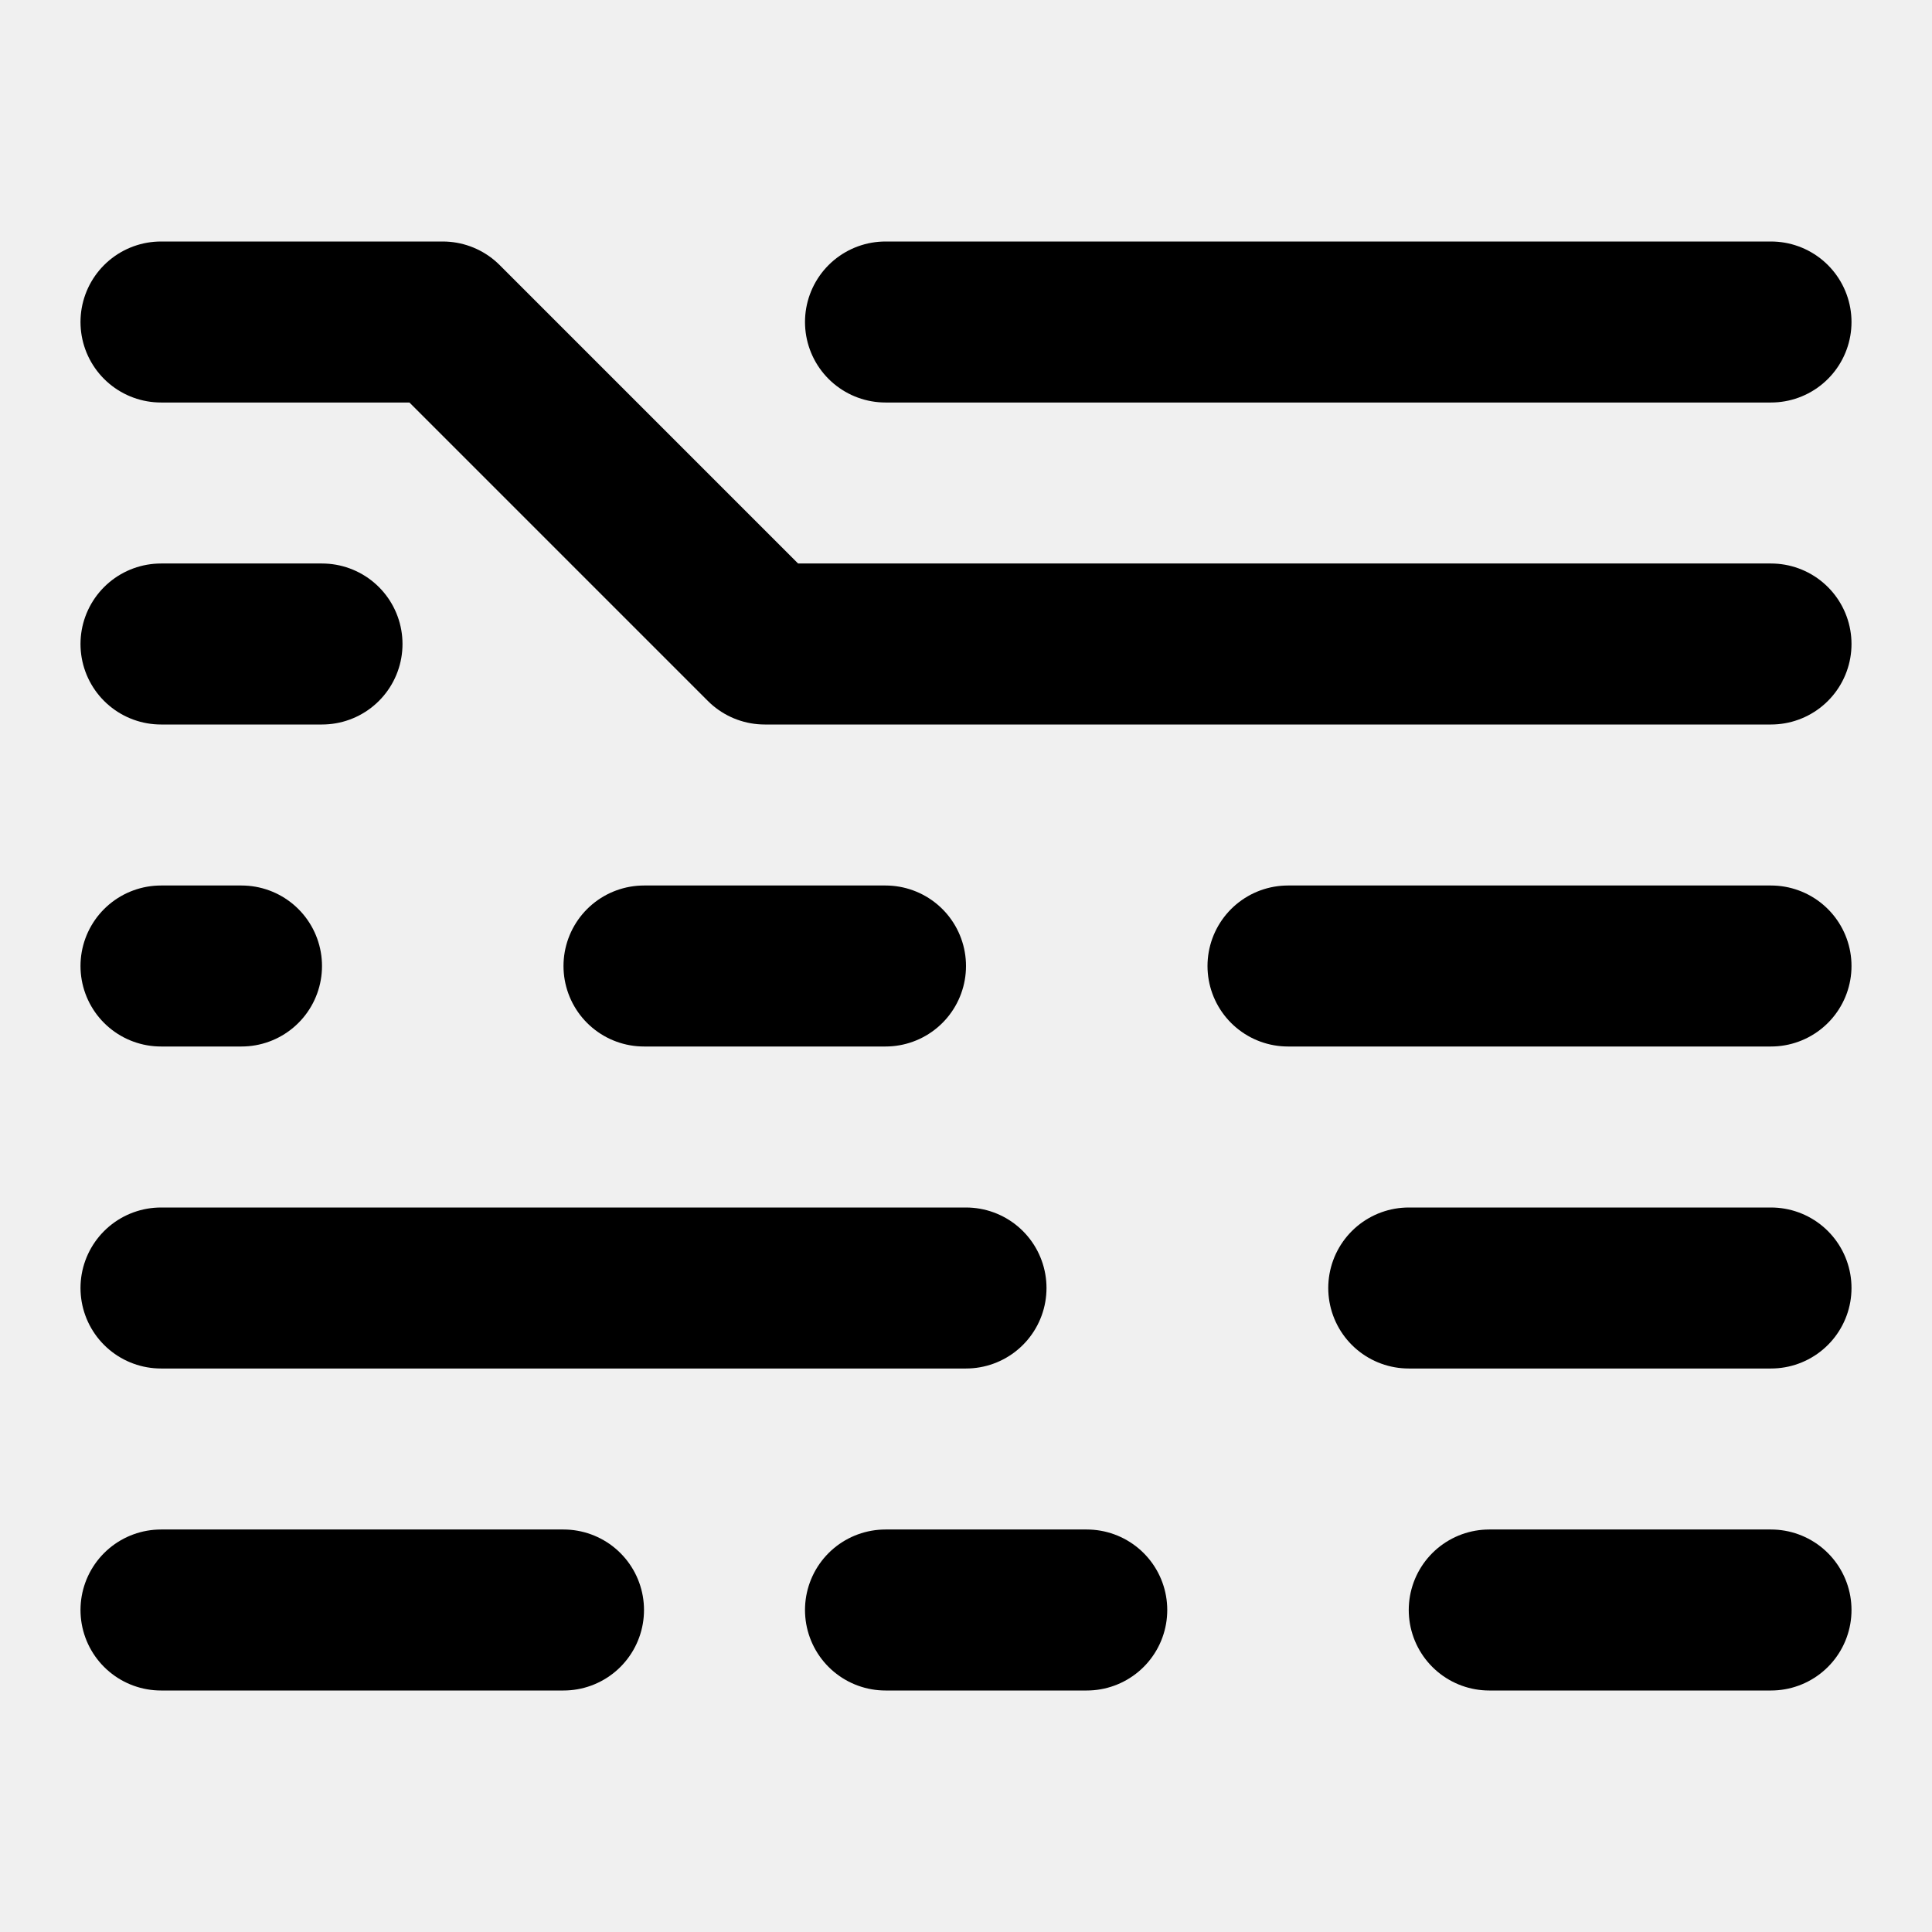
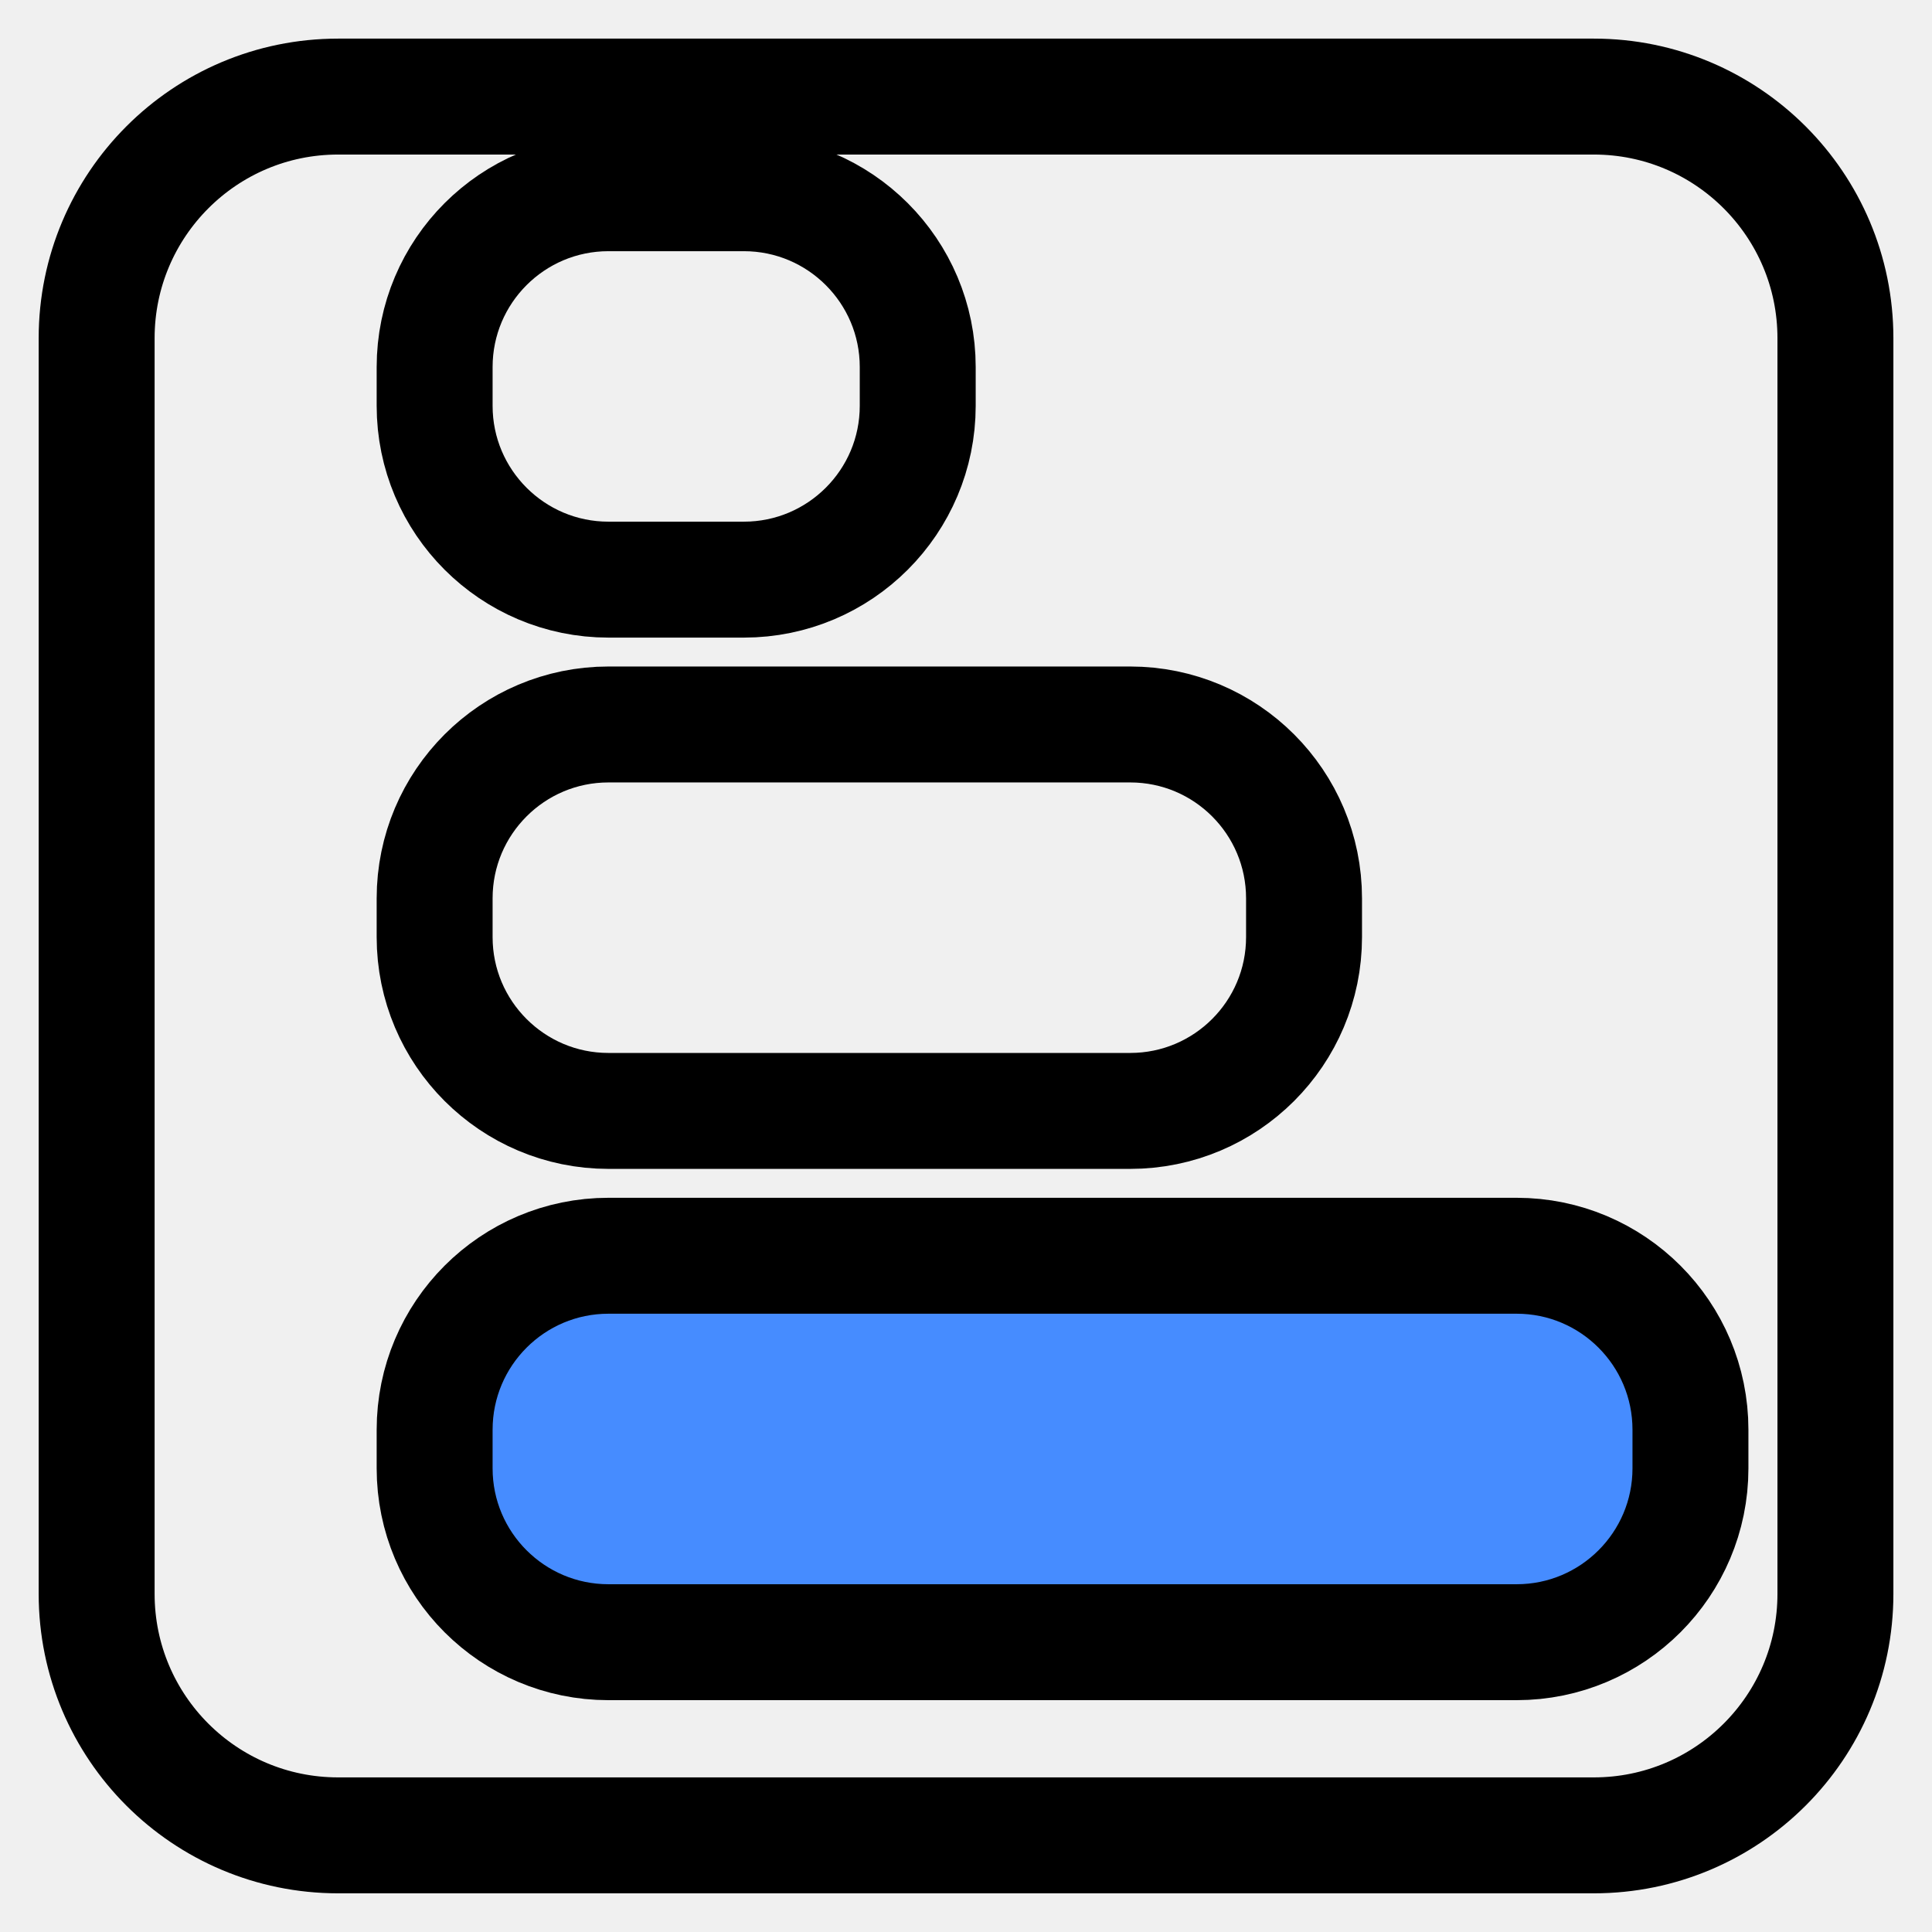
- <svg xmlns="http://www.w3.org/2000/svg" width="800px" height="800px" viewBox="0 0 48 48" fill="none">
-   <rect width="48" height="48" fill="white" fill-opacity="0.01" />
-   <path d="M48 0H0V48H48V0Z" fill="white" fill-opacity="0.01" />
-   <path d="M4 40H14" stroke="#000000" stroke-width="4" stroke-linecap="round" stroke-linejoin="round" />
-   <path d="M4 32H24" stroke="#000000" stroke-width="4" stroke-linecap="round" stroke-linejoin="round" />
-   <path d="M22 40H27" stroke="#000000" stroke-width="4" stroke-linecap="round" stroke-linejoin="round" />
-   <path d="M37 40H44" stroke="#000000" stroke-width="4" stroke-linecap="round" stroke-linejoin="round" />
-   <path d="M35 32H44" stroke="#000000" stroke-width="4" stroke-linecap="round" stroke-linejoin="round" />
-   <path d="M32 24H44" stroke="#000000" stroke-width="4" stroke-linecap="round" stroke-linejoin="round" />
-   <path d="M16 24H22" stroke="#000000" stroke-width="4" stroke-linecap="round" stroke-linejoin="round" />
-   <path d="M4 24H6" stroke="#000000" stroke-width="4" stroke-linecap="round" stroke-linejoin="round" />
-   <path d="M4 16H8" stroke="#000000" stroke-width="4" stroke-linecap="round" stroke-linejoin="round" />
-   <path d="M4 8H11L19 16H44" stroke="#000000" stroke-width="4" stroke-linecap="round" stroke-linejoin="round" />
-   <path d="M22 8H44" stroke="#000000" stroke-width="4" stroke-linecap="round" stroke-linejoin="round" />
+ <svg xmlns="http://www.w3.org/2000/svg" version="1.1" width="85.04pt" height="85.04pt" viewBox="0 -56.693 56.693 56.693">
+   <g id="page1">
+     <g transform="matrix(1 0 0 -1 0 0)">
+       <path d="M2.836 9.922V46.77C2.836 50.684 6.008 53.859 9.922 53.859H46.77C50.684 53.859 53.859 50.684 53.859 46.77V9.922C53.859 6.008 50.684 2.836 46.77 2.836H9.922C6.008 2.836 2.836 6.008 2.836 9.922Z" stroke="#000" fill="none" stroke-width="3.402" stroke-linecap="round" stroke-linejoin="round" />
+       <path d="M12.754 13.605V14.738C12.754 17.559 15.039 19.844 17.855 19.844H44.504C47.32 19.844 49.605 17.559 49.605 14.738V13.605C49.605 10.789 47.32 8.504 44.504 8.504H17.855C15.039 8.504 12.754 10.789 12.754 13.605Z" fill="#468cff" />
+       <path d="M12.754 13.605V14.738C12.754 17.559 15.039 19.844 17.855 19.844H44.504C47.32 19.844 49.605 17.559 49.605 14.738V13.605C49.605 10.789 47.32 8.504 44.504 8.504H17.855C15.039 8.504 12.754 10.789 12.754 13.605Z" stroke="#000" fill="none" stroke-width="3.402" stroke-linecap="round" stroke-linejoin="round" />
+       <path d="M12.754 29.195V30.332C12.754 33.148 15.039 35.434 17.855 35.434H33.164C35.984 35.434 38.266 33.148 38.266 30.332V29.195C38.266 26.379 35.984 24.094 33.164 24.094H17.855C15.039 24.094 12.754 26.379 12.754 29.195Z" stroke="#000" fill="none" stroke-width="3.402" stroke-miterlimit="10" stroke-linecap="round" stroke-linejoin="round" />
+       <path d="M12.754 44.785V45.922C12.754 48.738 15.039 51.023 17.855 51.023H21.828C24.645 51.023 26.93 48.738 26.93 45.922V44.785C26.93 41.969 24.645 39.684 21.828 39.684H17.855C15.039 39.684 12.754 41.969 12.754 44.785Z" stroke="#000" fill="none" stroke-width="3.402" stroke-miterlimit="10" stroke-linecap="round" stroke-linejoin="round" />
+     </g>
+   </g>
</svg>
